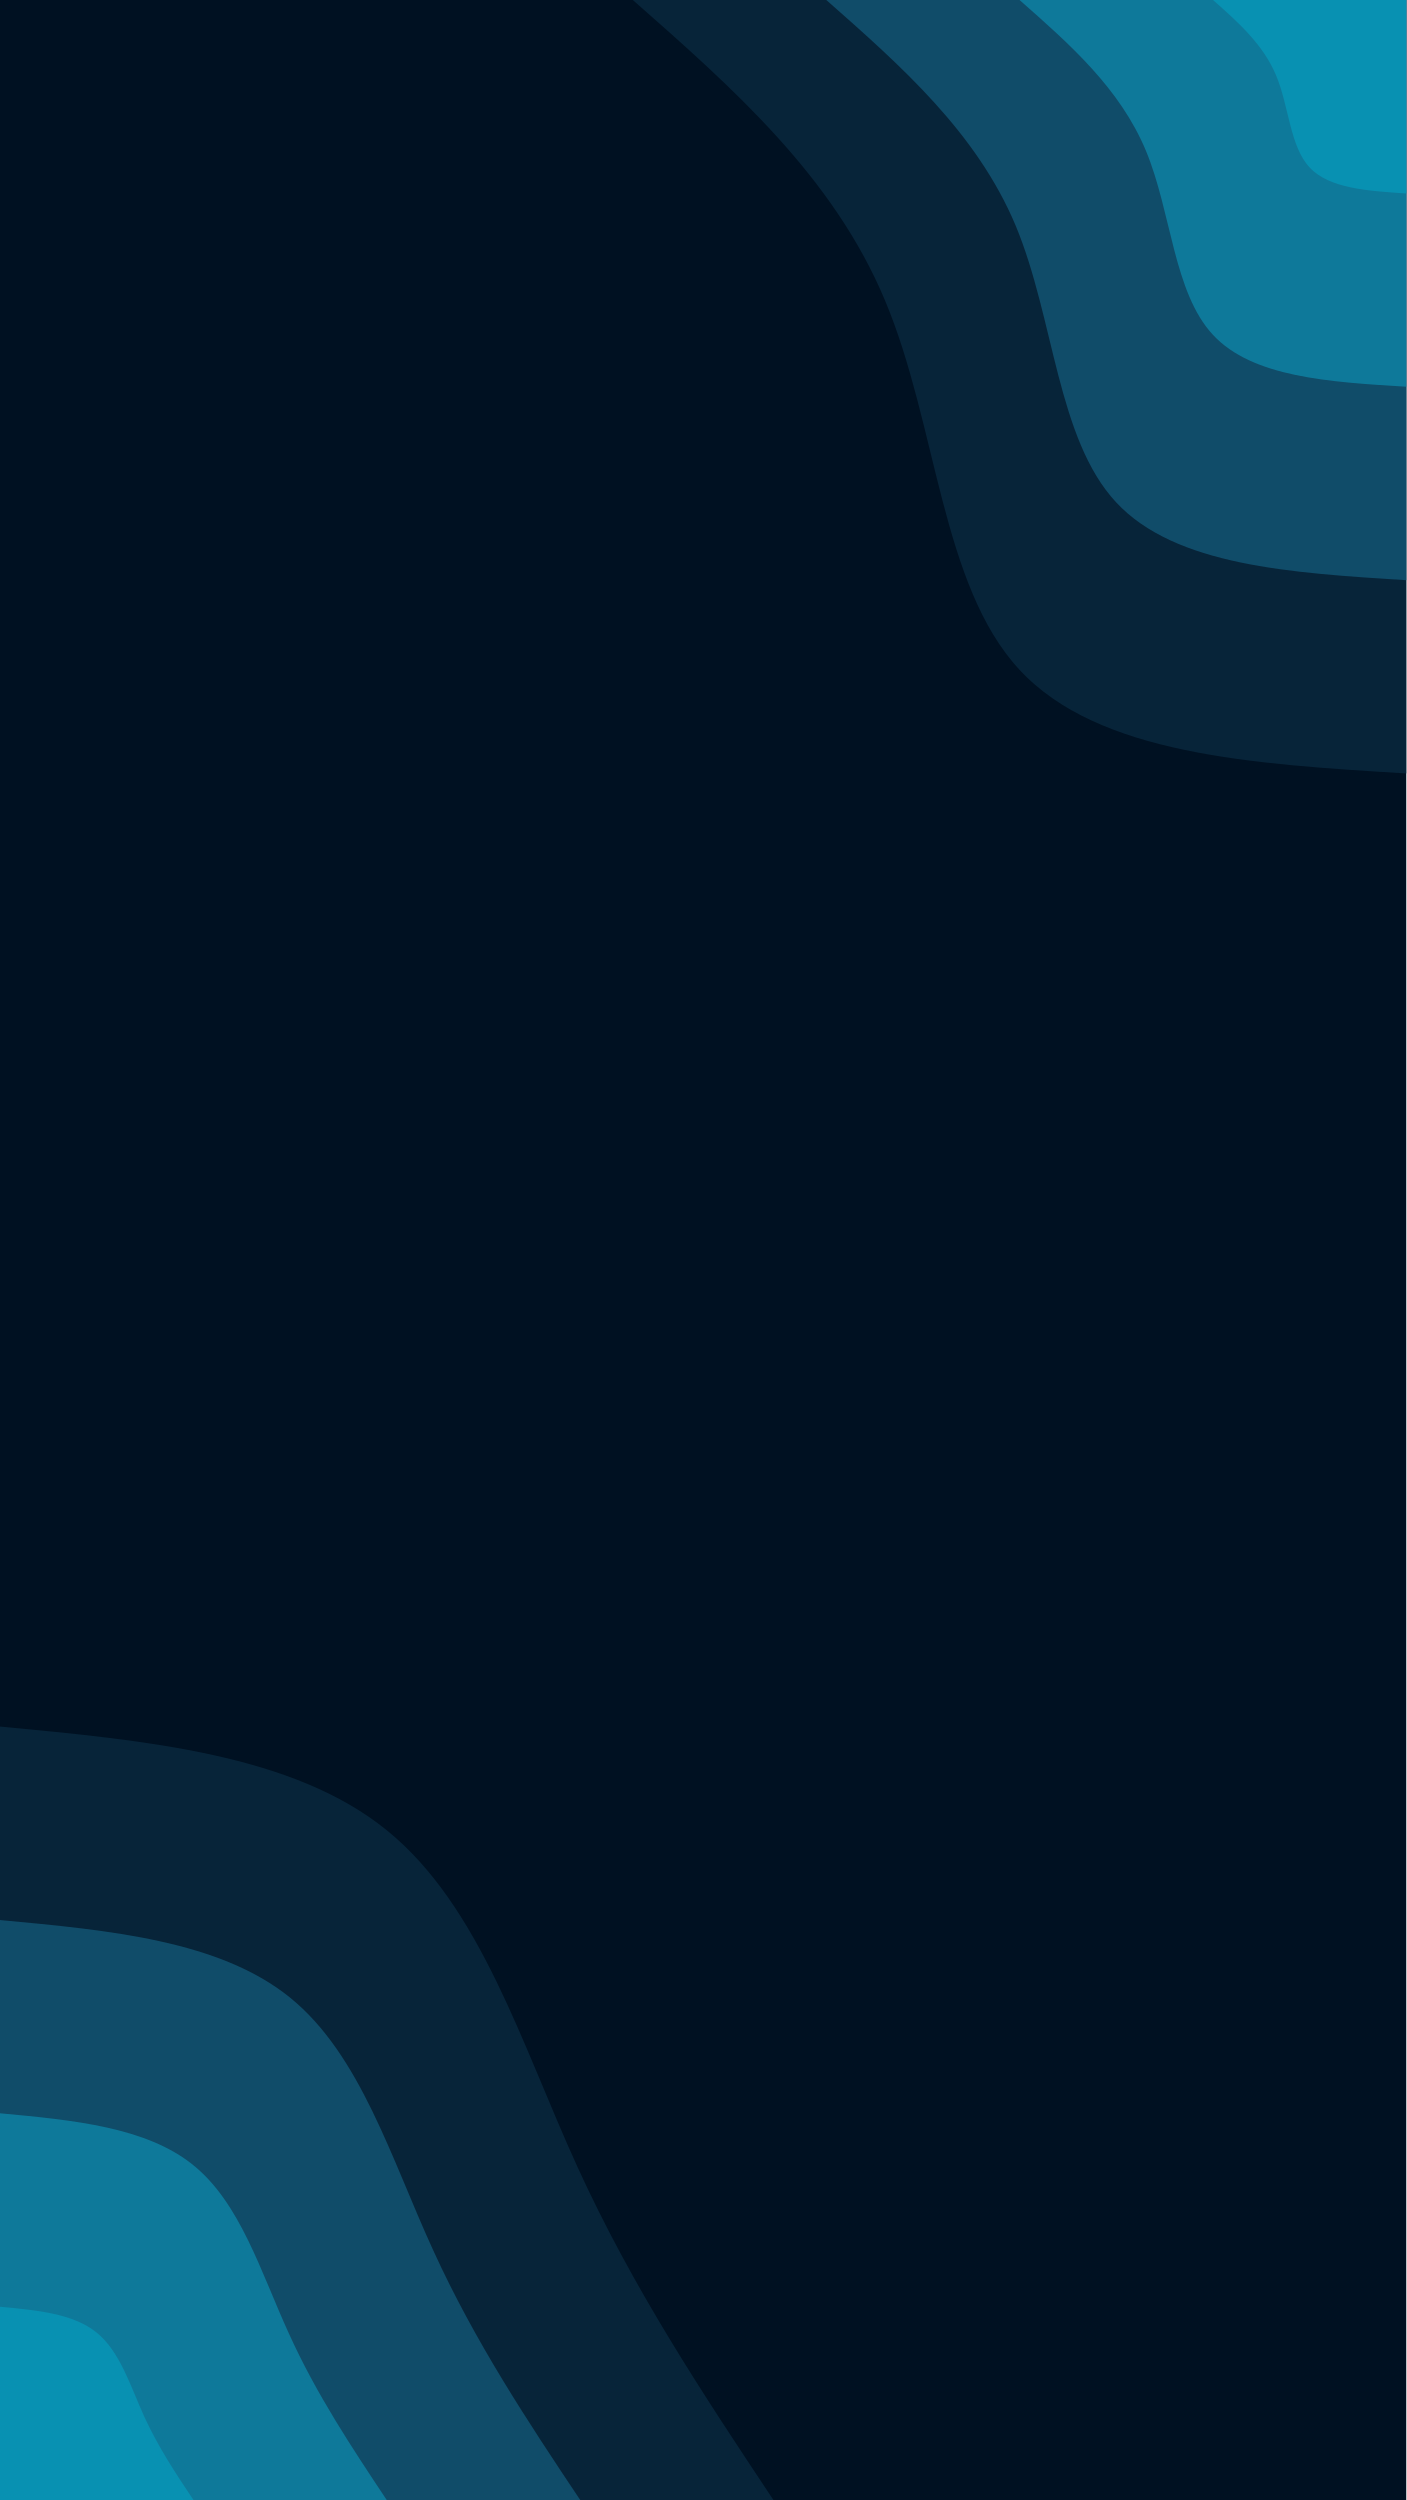
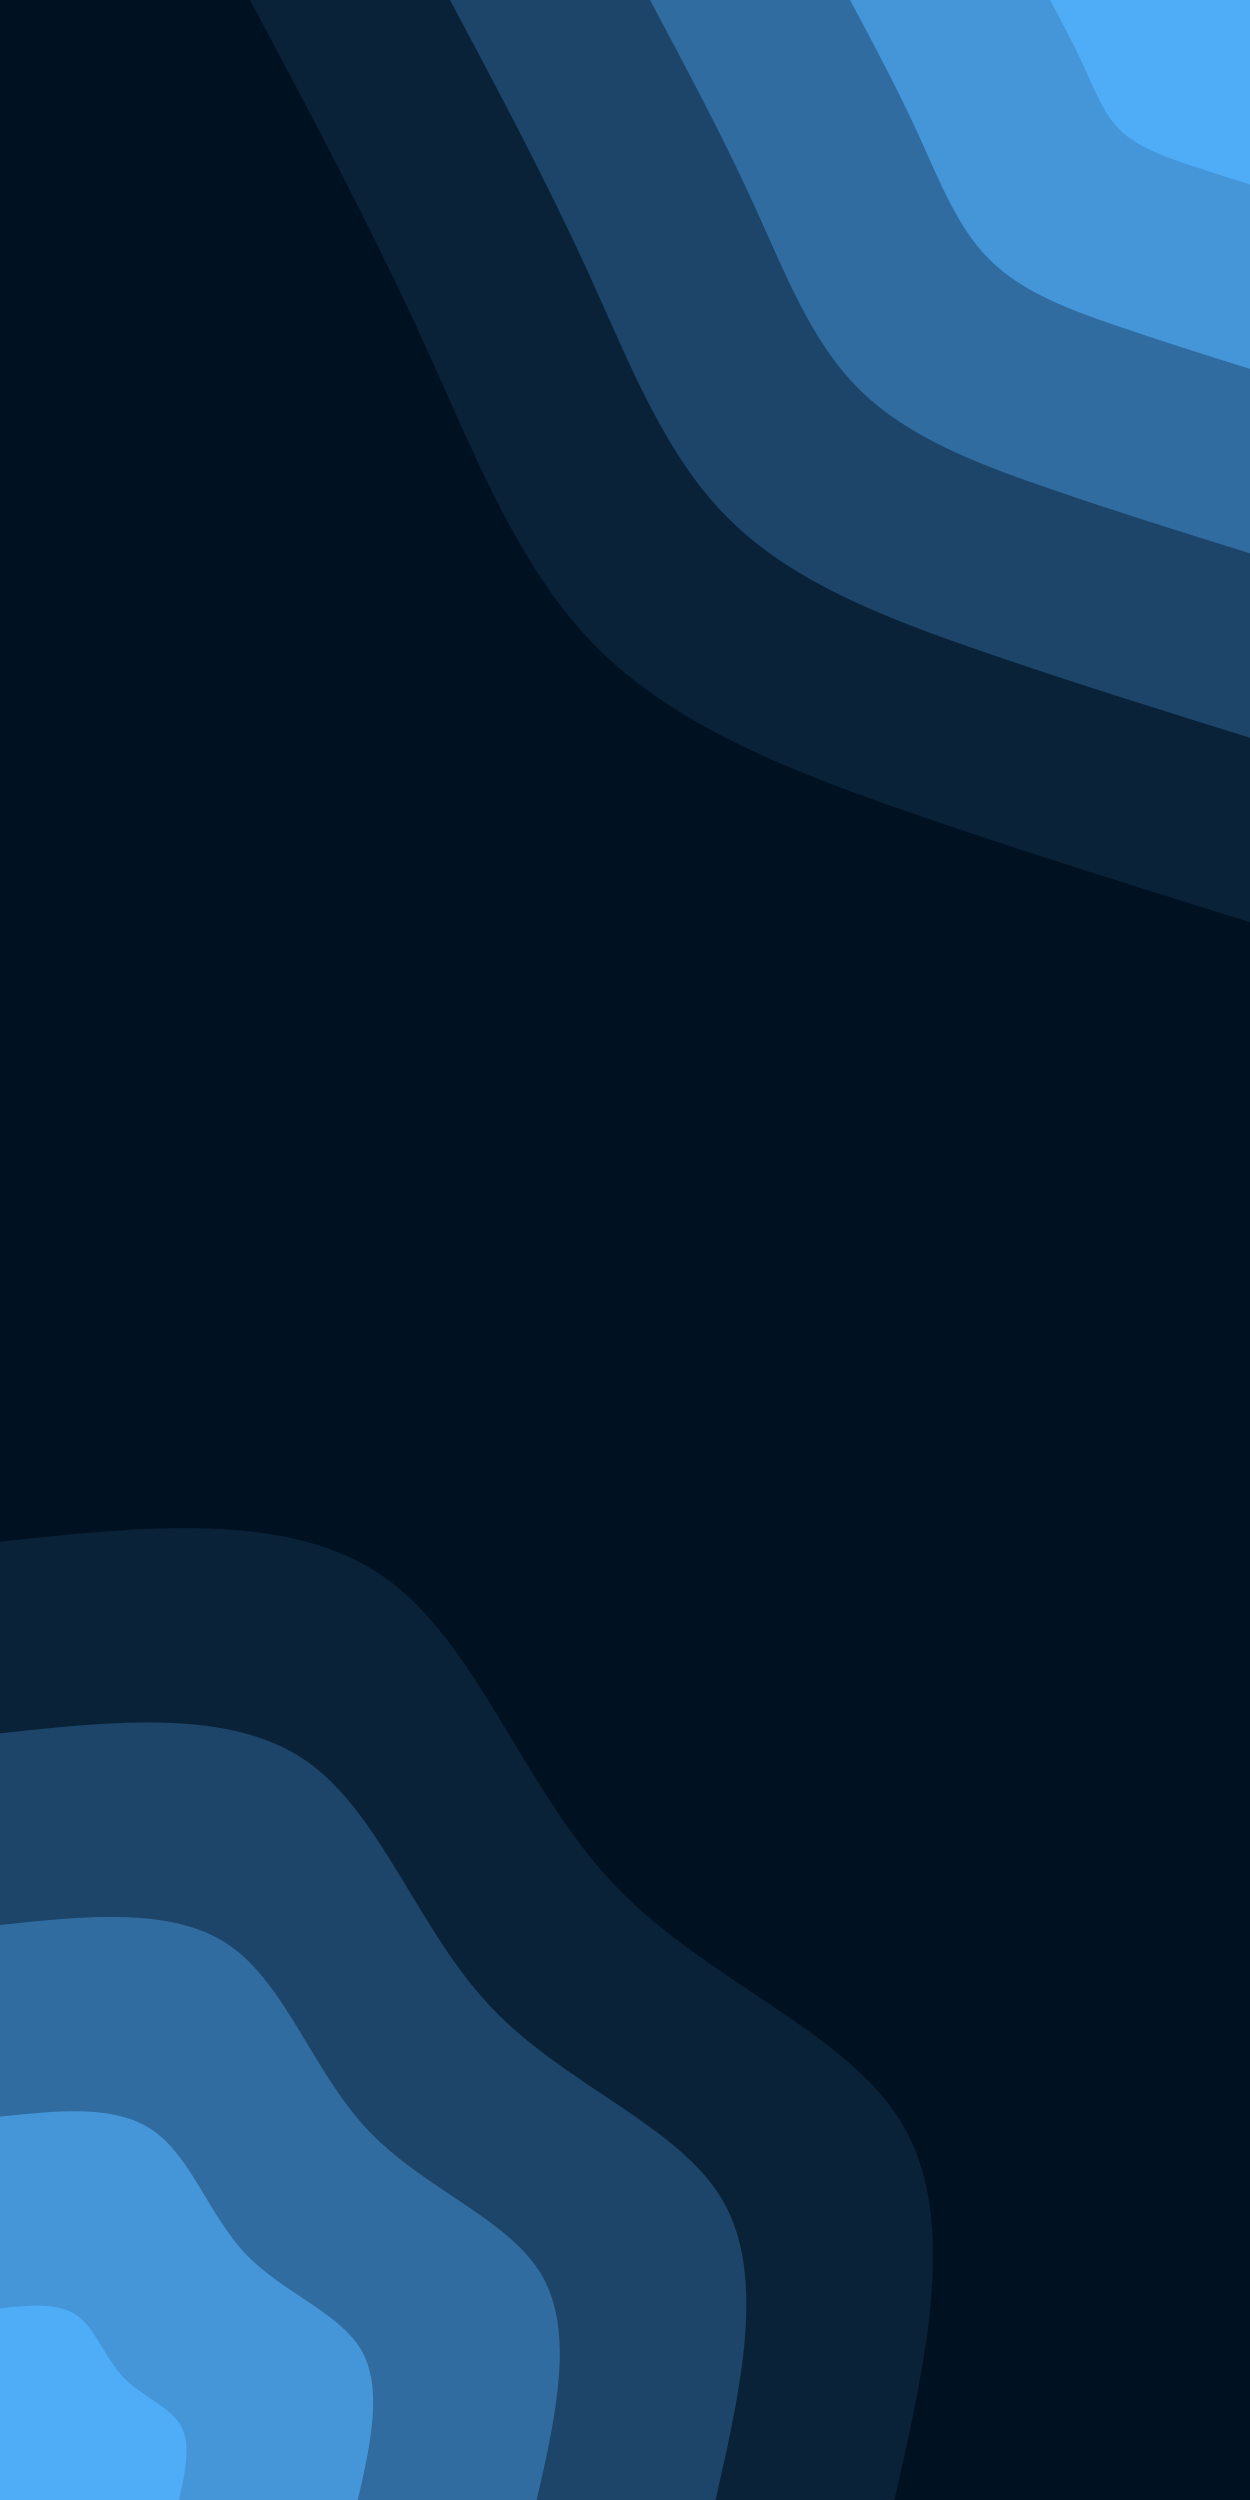
- <svg xmlns="http://www.w3.org/2000/svg" id="visual" viewBox="0 0 540 960" width="540" height="960" version="1.1">
-   <rect x="0" y="0" width="540" height="960" fill="#001122" />
+ <svg xmlns="http://www.w3.org/2000/svg" id="visual" viewBox="0 0 450 900" width="450" height="900" version="1.1">
+   <rect x="0" y="0" width="450" height="900" fill="#001122" />
  <defs>
    <linearGradient id="grad1_0" x1="0%" y1="0%" x2="100%" y2="100%">
-       <stop offset="30%" stop-color="#0891b2" stop-opacity="1" />
-       <stop offset="70%" stop-color="#0891b2" stop-opacity="1" />
+       <stop offset="30%" stop-color="#4facf7" stop-opacity="1" />
+       <stop offset="70%" stop-color="#4facf7" stop-opacity="1" />
    </linearGradient>
  </defs>
  <defs>
    <linearGradient id="grad1_1" x1="0%" y1="0%" x2="100%" y2="100%">
-       <stop offset="30%" stop-color="#0891b2" stop-opacity="1" />
-       <stop offset="70%" stop-color="#106281" stop-opacity="1" />
+       <stop offset="30%" stop-color="#4facf7" stop-opacity="1" />
+       <stop offset="70%" stop-color="#3b81bc" stop-opacity="1" />
    </linearGradient>
  </defs>
  <defs>
    <linearGradient id="grad1_2" x1="0%" y1="0%" x2="100%" y2="100%">
-       <stop offset="30%" stop-color="#0d3750" stop-opacity="1" />
-       <stop offset="70%" stop-color="#106281" stop-opacity="1" />
+       <stop offset="30%" stop-color="#275984" stop-opacity="1" />
+       <stop offset="70%" stop-color="#3b81bc" stop-opacity="1" />
    </linearGradient>
  </defs>
  <defs>
    <linearGradient id="grad1_3" x1="0%" y1="0%" x2="100%" y2="100%">
-       <stop offset="30%" stop-color="#0d3750" stop-opacity="1" />
-       <stop offset="70%" stop-color="#001122" stop-opacity="1" />
+       <stop offset="30%" stop-color="#275984" stop-opacity="1" />
+       <stop offset="70%" stop-color="#133350" stop-opacity="1" />
+     </linearGradient>
+   </defs>
+   <defs>
+     <linearGradient id="grad1_4" x1="0%" y1="0%" x2="100%" y2="100%">
+       <stop offset="30%" stop-color="#001122" stop-opacity="1" />
+       <stop offset="70%" stop-color="#133350" stop-opacity="1" />
    </linearGradient>
  </defs>
  <defs>
    <linearGradient id="grad2_0" x1="0%" y1="0%" x2="100%" y2="100%">
-       <stop offset="30%" stop-color="#0891b2" stop-opacity="1" />
-       <stop offset="70%" stop-color="#0891b2" stop-opacity="1" />
+       <stop offset="30%" stop-color="#4facf7" stop-opacity="1" />
+       <stop offset="70%" stop-color="#4facf7" stop-opacity="1" />
    </linearGradient>
  </defs>
  <defs>
    <linearGradient id="grad2_1" x1="0%" y1="0%" x2="100%" y2="100%">
-       <stop offset="30%" stop-color="#106281" stop-opacity="1" />
-       <stop offset="70%" stop-color="#0891b2" stop-opacity="1" />
+       <stop offset="30%" stop-color="#3b81bc" stop-opacity="1" />
+       <stop offset="70%" stop-color="#4facf7" stop-opacity="1" />
    </linearGradient>
  </defs>
  <defs>
    <linearGradient id="grad2_2" x1="0%" y1="0%" x2="100%" y2="100%">
-       <stop offset="30%" stop-color="#106281" stop-opacity="1" />
-       <stop offset="70%" stop-color="#0d3750" stop-opacity="1" />
+       <stop offset="30%" stop-color="#3b81bc" stop-opacity="1" />
+       <stop offset="70%" stop-color="#275984" stop-opacity="1" />
    </linearGradient>
  </defs>
  <defs>
    <linearGradient id="grad2_3" x1="0%" y1="0%" x2="100%" y2="100%">
-       <stop offset="30%" stop-color="#001122" stop-opacity="1" />
-       <stop offset="70%" stop-color="#0d3750" stop-opacity="1" />
+       <stop offset="30%" stop-color="#133350" stop-opacity="1" />
+       <stop offset="70%" stop-color="#275984" stop-opacity="1" />
    </linearGradient>
  </defs>
-   <g transform="translate(540, 0)">
-     <path d="M0 297C-59.1 293.4 -118.3 289.8 -148.5 257.2C-178.7 224.7 -180.1 163.2 -200.1 115.5C-220 67.8 -258.5 33.9 -297 0L0 0Z" fill="#072439" />
-     <path d="M0 222.8C-44.3 220 -88.7 217.3 -111.4 192.9C-134.1 168.5 -135.1 122.4 -150 86.6C-165 50.9 -193.9 25.4 -222.7 0L0 0Z" fill="#104c69" />
-     <path d="M0 148.5C-29.6 146.7 -59.1 144.9 -74.2 128.6C-89.4 112.3 -90.1 81.6 -100 57.8C-110 33.9 -129.2 17 -148.5 0L0 0Z" fill="#0e799a" />
-     <path d="M0 74.3C-14.8 73.3 -29.6 72.4 -37.1 64.3C-44.7 56.2 -45 40.8 -50 28.9C-55 17 -64.6 8.5 -74.2 0L0 0Z" fill="#0891b2" />
+   <defs>
+     <linearGradient id="grad2_4" x1="0%" y1="0%" x2="100%" y2="100%">
+       <stop offset="30%" stop-color="#133350" stop-opacity="1" />
+       <stop offset="70%" stop-color="#001122" stop-opacity="1" />
+     </linearGradient>
+   </defs>
+   <g transform="translate(450, 0)">
+     <path d="M0 332C-40 319.5 -80.1 307.1 -121.3 292.9C-162.6 278.6 -205 262.6 -234.1 234.1C-263.1 205.5 -278.7 164.3 -297.5 123.2C-316.2 82.1 -338.1 41.1 -360 0L0 0Z" fill="#092238" />
+     <path d="M0 265.6C-32 255.6 -64.1 245.7 -97 234.3C-130 222.9 -164 210.1 -187.2 187.2C-210.5 164.4 -223 131.5 -238 98.6C-253 65.7 -270.5 32.8 -288 0L0 0Z" fill="#1d456a" />
+     <path d="M0 199.2C-24 191.7 -48 184.3 -72.8 175.7C-97.5 167.2 -123 157.6 -140.4 140.4C-157.9 123.3 -167.2 98.6 -178.5 73.9C-189.7 49.3 -202.9 24.6 -216 0L0 0Z" fill="#316ca0" />
+     <path d="M0 132.8C-16 127.8 -32 122.8 -48.5 117.1C-65 111.5 -82 105.1 -93.6 93.6C-105.2 82.2 -111.5 65.7 -119 49.3C-126.5 32.8 -135.2 16.4 -144 0L0 0Z" fill="#4596d9" />
+     <path d="M0 66.4C-8 63.9 -16 61.4 -24.3 58.6C-32.5 55.7 -41 52.5 -46.8 46.8C-52.6 41.1 -55.7 32.9 -59.5 24.6C-63.2 16.4 -67.6 8.2 -72 0L0 0Z" fill="#4facf7" />
  </g>
-   <g transform="translate(0, 960)">
-     <path d="M0 -297C56.2 -291.7 112.5 -286.4 148.5 -257.2C184.5 -228 200.3 -174.9 221.7 -128C243.1 -81.1 270 -40.6 297 0L0 0Z" fill="#072439" />
-     <path d="M0 -222.7C42.2 -218.8 84.4 -214.8 111.4 -192.9C138.4 -171 150.2 -131.1 166.3 -96C182.3 -60.9 202.5 -30.4 222.8 0L0 0Z" fill="#104c69" />
-     <path d="M0 -148.5C28.1 -145.9 56.2 -143.2 74.2 -128.6C92.3 -114 100.2 -87.4 110.9 -64C121.5 -40.6 135 -20.3 148.5 0L0 0Z" fill="#0e799a" />
-     <path d="M0 -74.2C14.1 -72.9 28.1 -71.6 37.1 -64.3C46.1 -57 50.1 -43.7 55.4 -32C60.8 -20.3 67.5 -10.1 74.3 0L0 0Z" fill="#0891b2" />
+   <g transform="translate(0, 900)">
+     <path d="M0 -345C51.9 -350.6 103.8 -356.1 137.8 -332.6C171.8 -309.1 187.9 -256.4 221.3 -221.3C254.8 -186.2 305.5 -168.7 325.2 -134.7C344.9 -100.7 333.4 -50.4 322 0L0 0Z" fill="#092238" />
+     <path d="M0 -276C41.5 -280.5 83 -284.9 110.2 -266.1C137.4 -247.2 150.3 -205.1 177.1 -177.1C203.8 -149 244.4 -134.9 260.2 -107.8C275.9 -80.6 266.7 -40.3 257.6 0L0 0Z" fill="#1d456a" />
+     <path d="M0 -207C31.1 -210.3 62.3 -213.7 82.7 -199.6C103.1 -185.4 112.7 -153.9 132.8 -132.8C152.9 -111.7 183.3 -101.2 195.1 -80.8C206.9 -60.4 200.1 -30.2 193.2 0L0 0Z" fill="#316ca0" />
+     <path d="M0 -138C20.8 -140.2 41.5 -142.5 55.1 -133C68.7 -123.6 75.2 -102.6 88.5 -88.5C101.9 -74.5 122.2 -67.5 130.1 -53.9C137.9 -40.3 133.4 -20.1 128.8 0L0 0Z" fill="#4596d9" />
+     <path d="M0 -69C10.4 -70.1 20.8 -71.2 27.6 -66.5C34.4 -61.8 37.6 -51.3 44.3 -44.3C51 -37.2 61.1 -33.7 65 -26.9C69 -20.1 66.7 -10.1 64.4 0L0 0Z" fill="#4facf7" />
  </g>
</svg>
